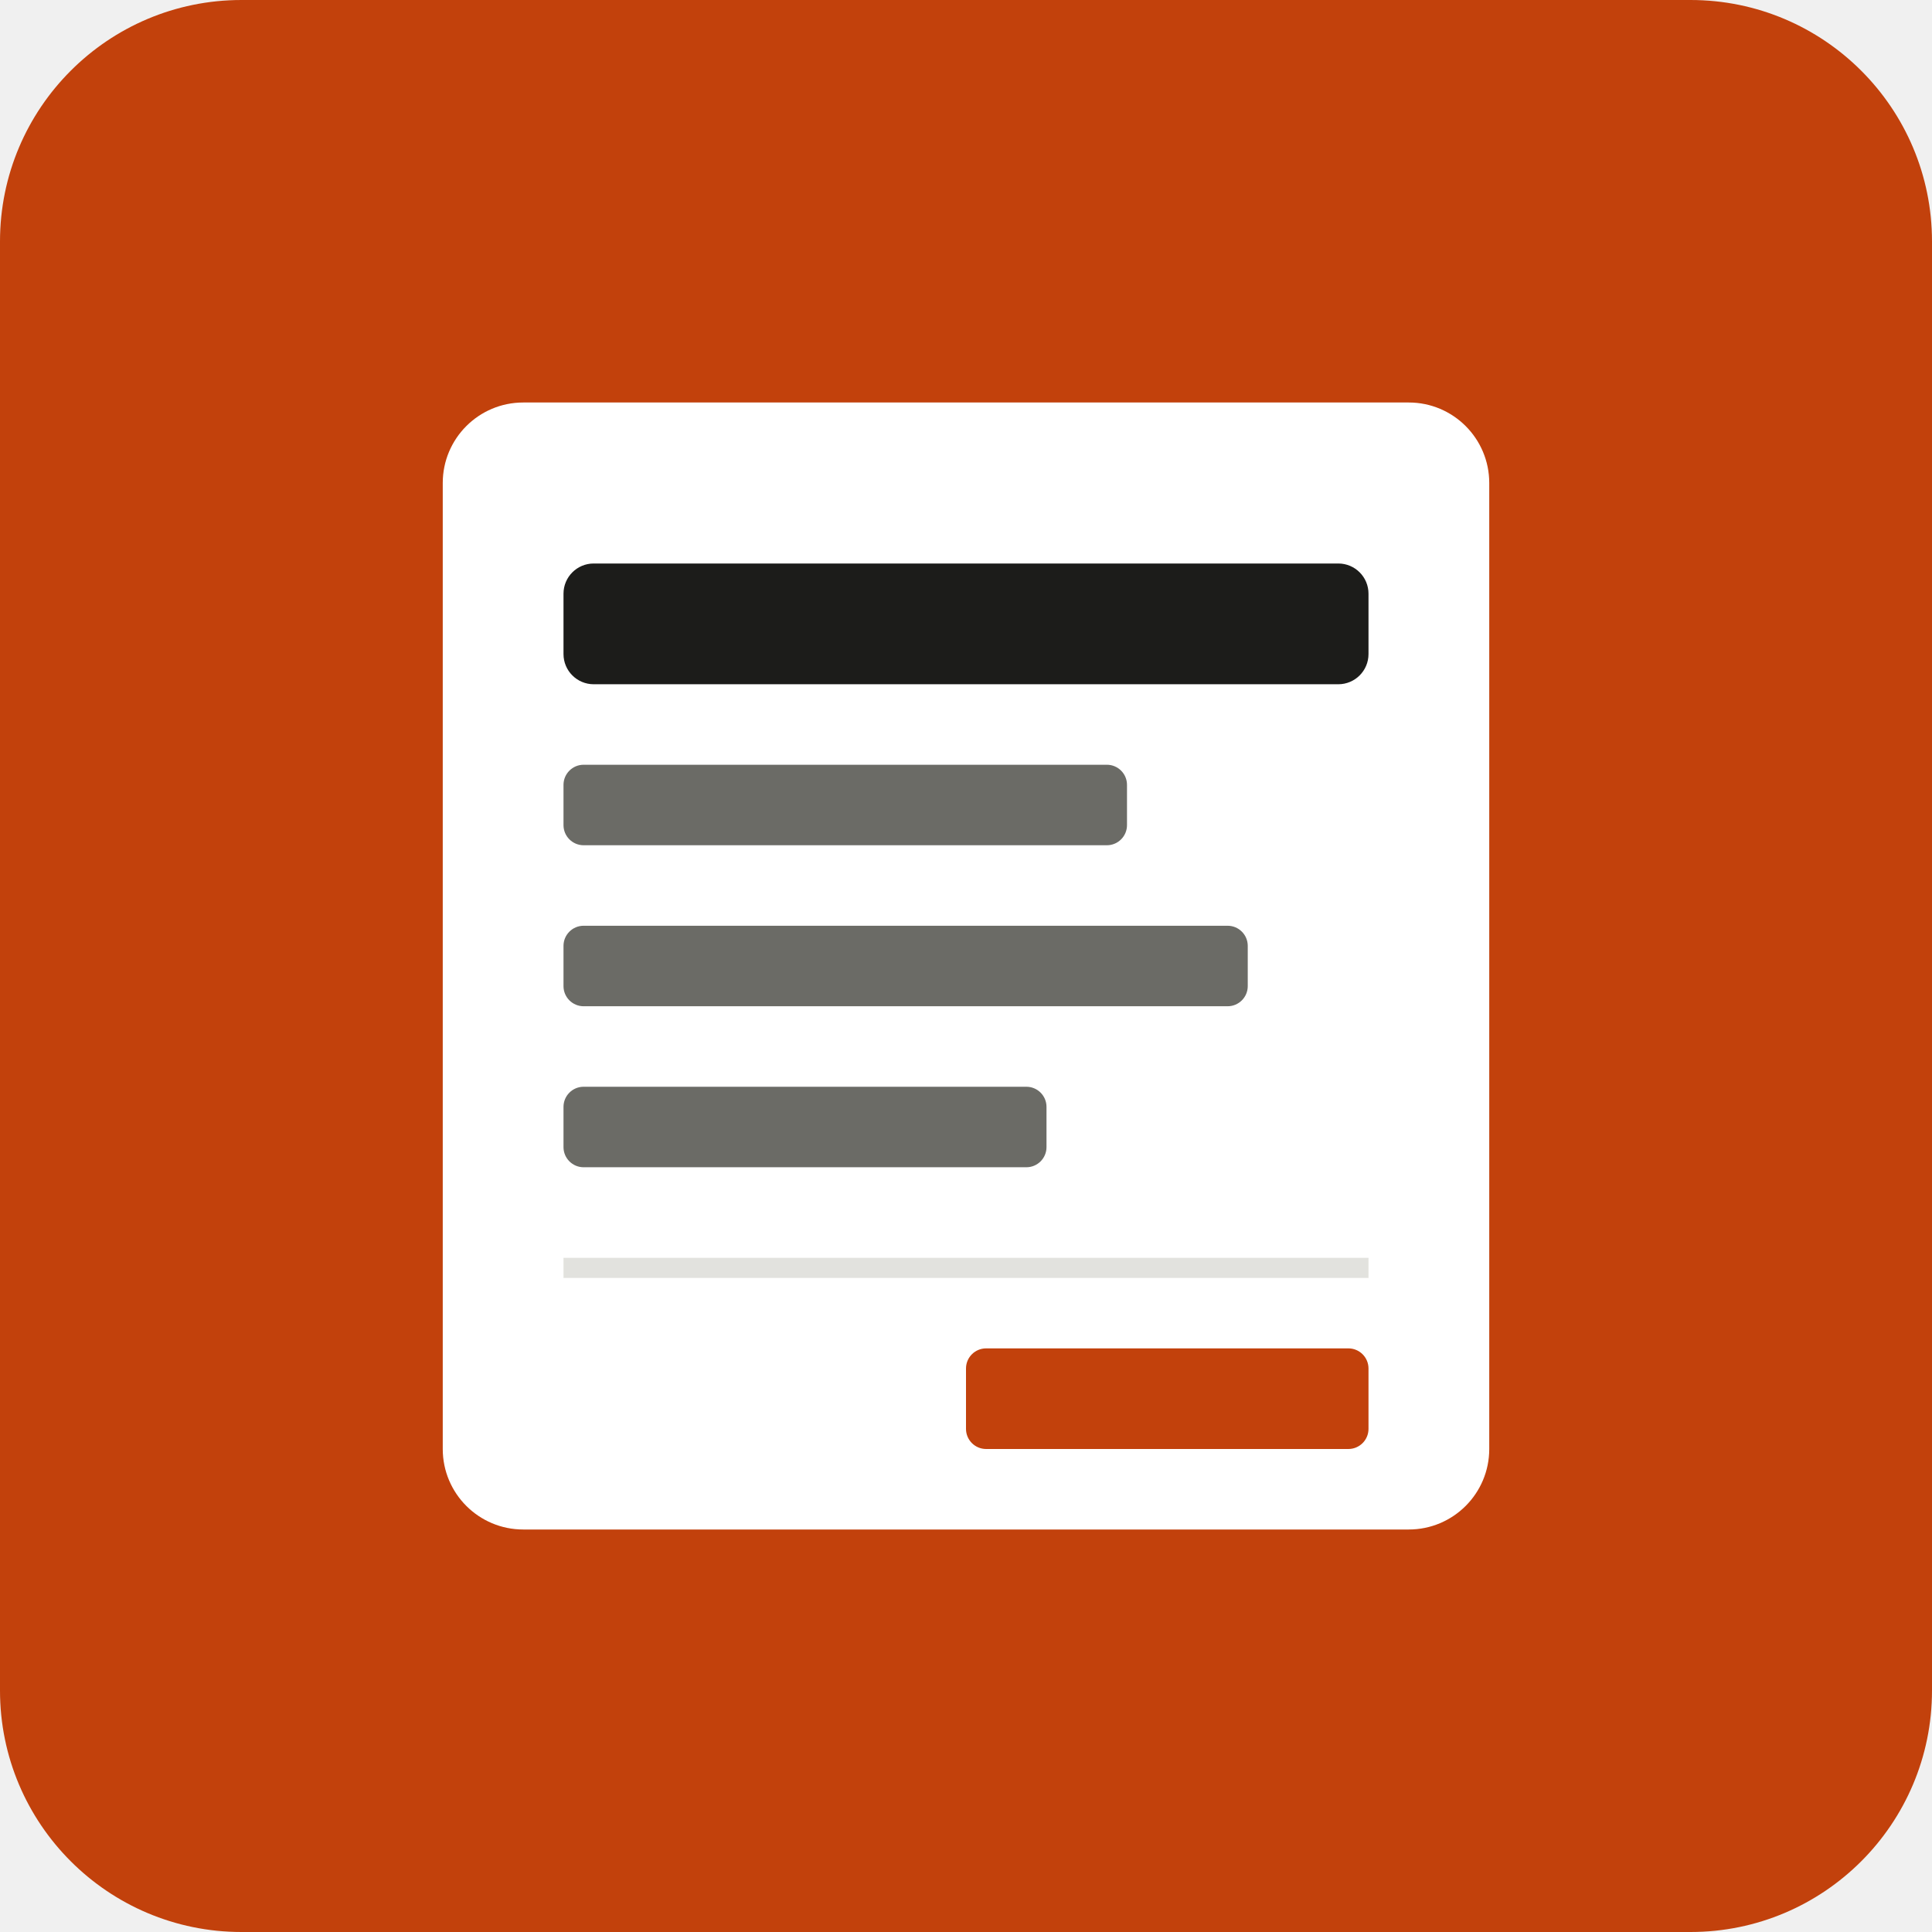
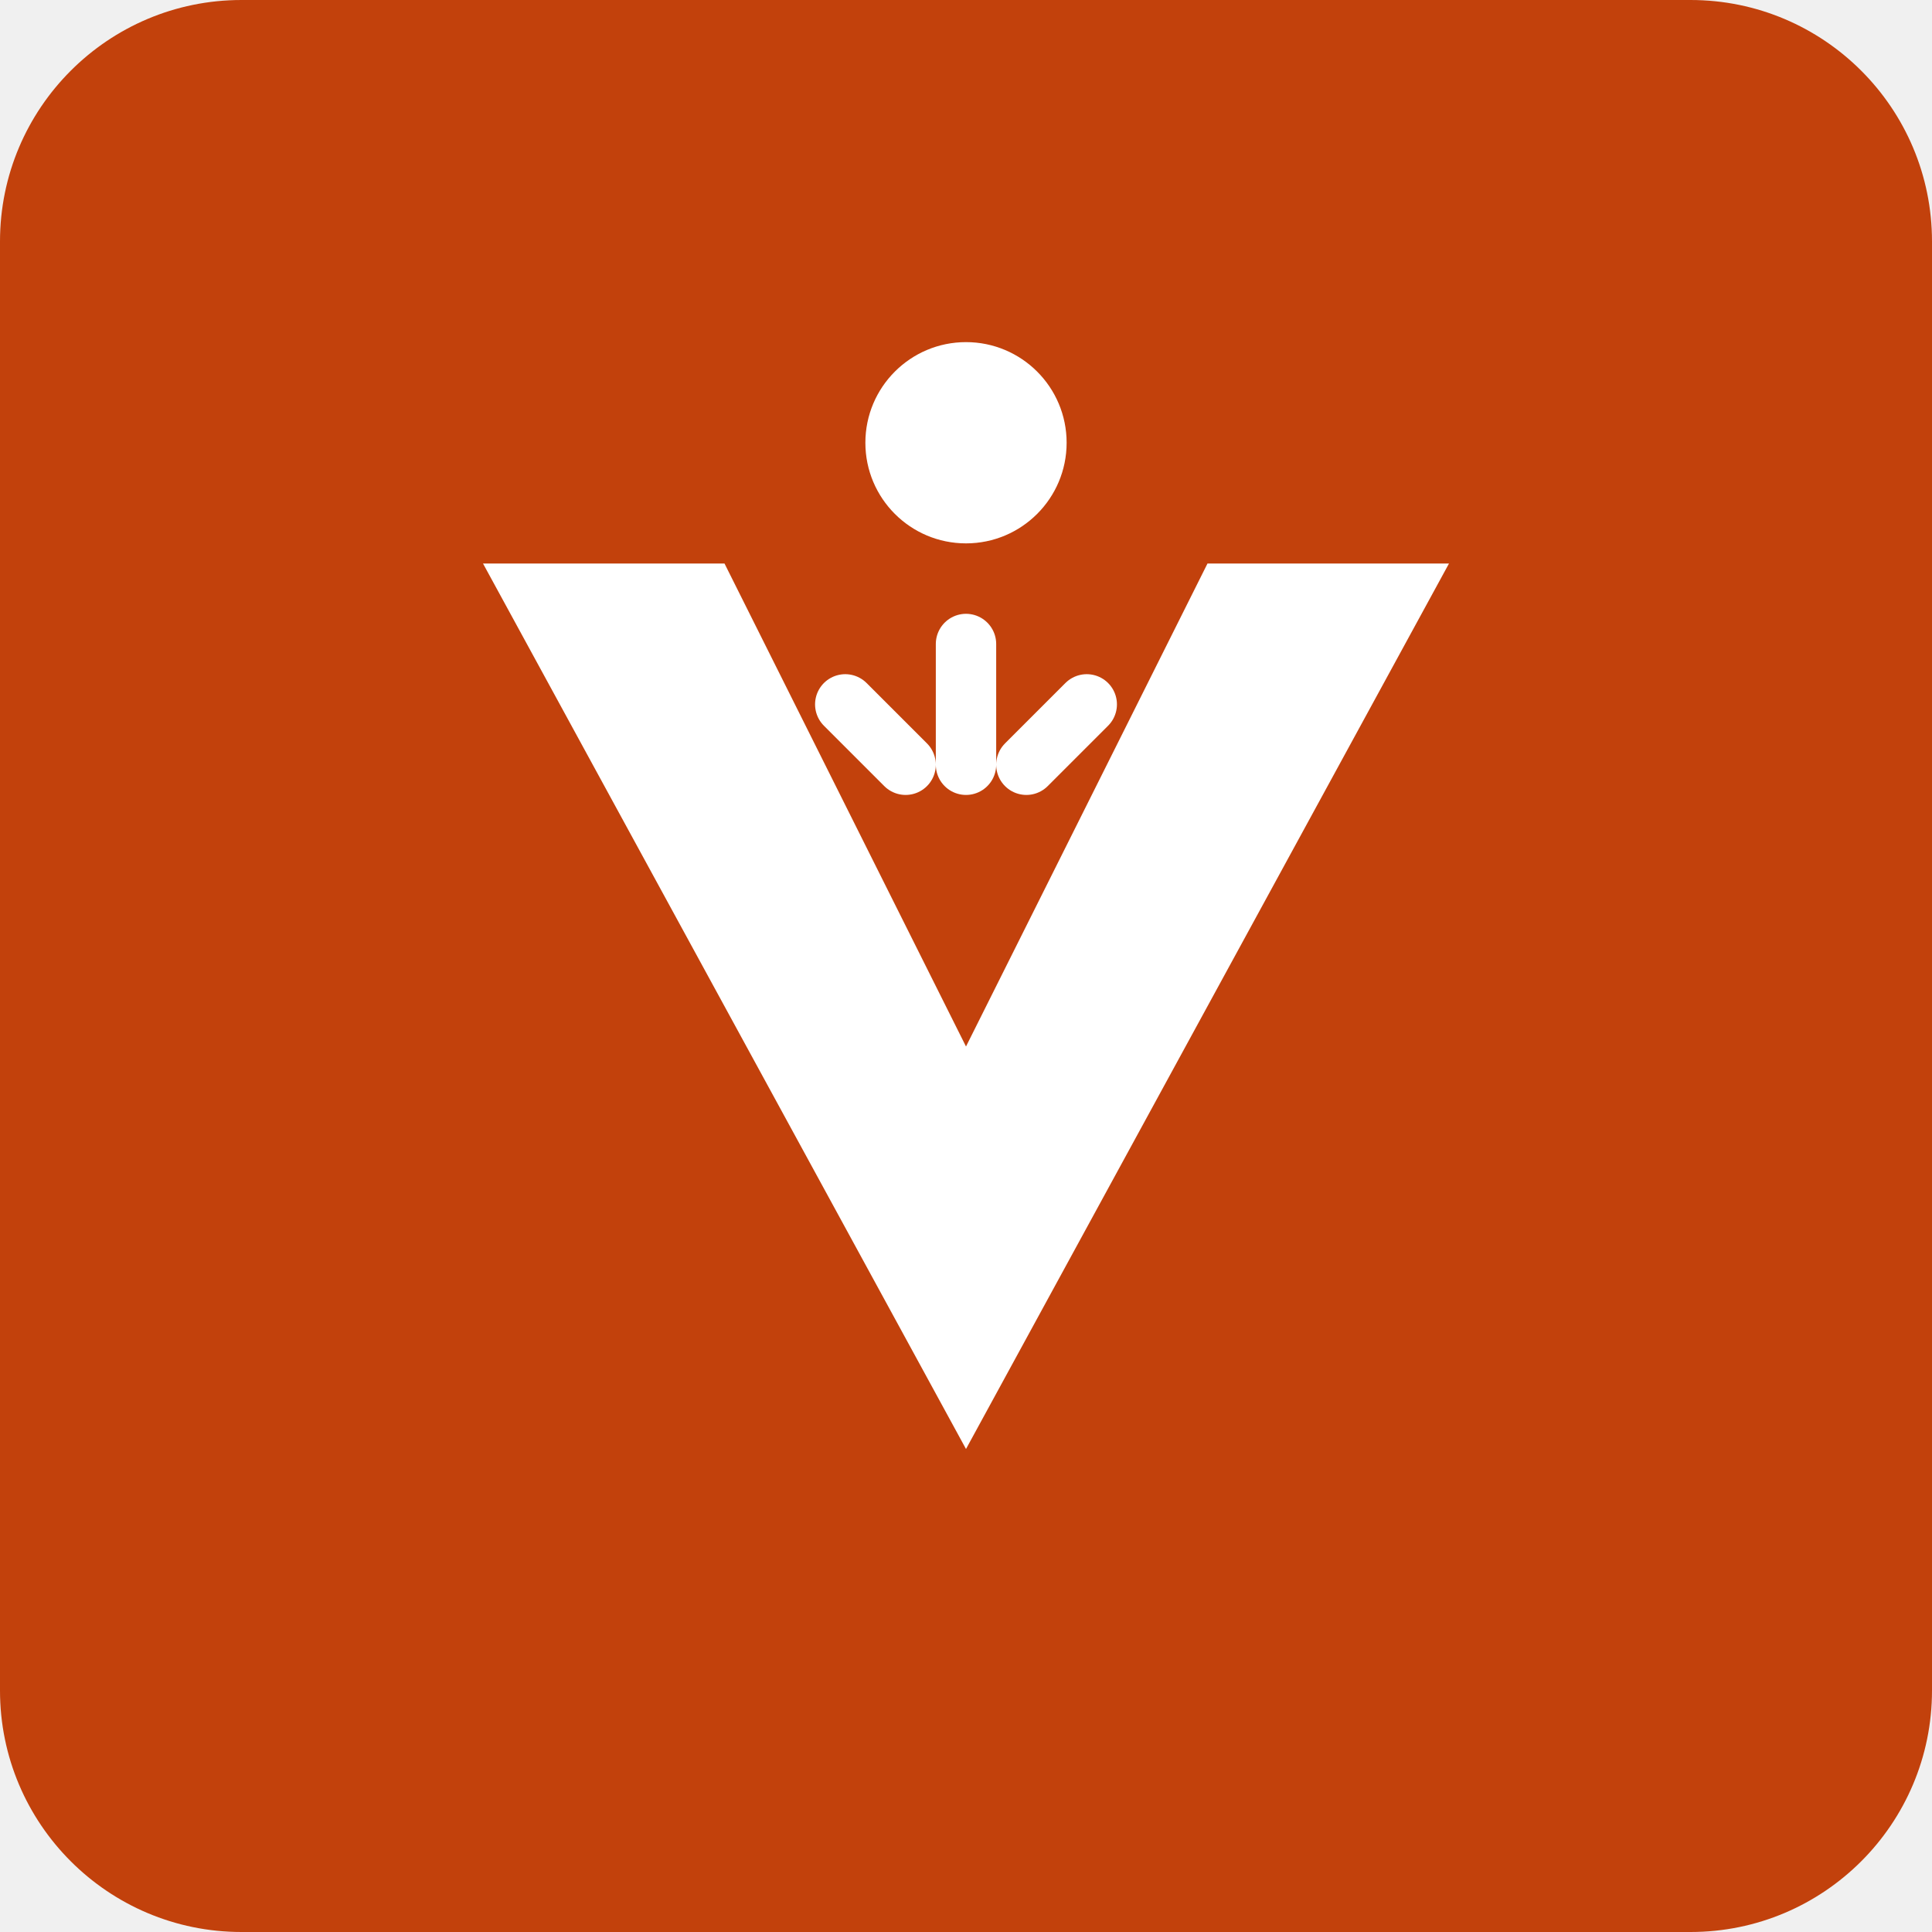
<svg xmlns="http://www.w3.org/2000/svg" viewBox="0 0 192 192" width="192" height="192">
  <rect width="192" height="192" rx="24" fill="#C2410C" />
-   <rect x="44" y="40" width="104" height="112" rx="8" fill="#FFFFFF" />
-   <rect x="56" y="56" width="80" height="12" rx="3" fill="#1C1C1A" />
-   <rect x="56" y="76" width="56" height="8" rx="2" fill="#6B6B66" />
-   <rect x="56" y="92" width="68" height="8" rx="2" fill="#6B6B66" />
-   <rect x="56" y="108" width="48" height="8" rx="2" fill="#6B6B66" />
-   <line x1="56" y1="126" x2="136" y2="126" stroke="#E2E2DE" stroke-width="2" />
-   <rect x="96" y="134" width="40" height="10" rx="2" fill="#C2410C" />
+   <path d="M48 56L96 144L144 56H120L96 104L72 56H48Z" fill="#FFFFFF" />
+   <circle cx="96" cy="44" r="10" fill="#FFFFFF" />
+   <path d="M96 64V76M84 70L90 76M108 70L102 76" stroke="#FFFFFF" stroke-width="6" stroke-linecap="round" />
</svg>
